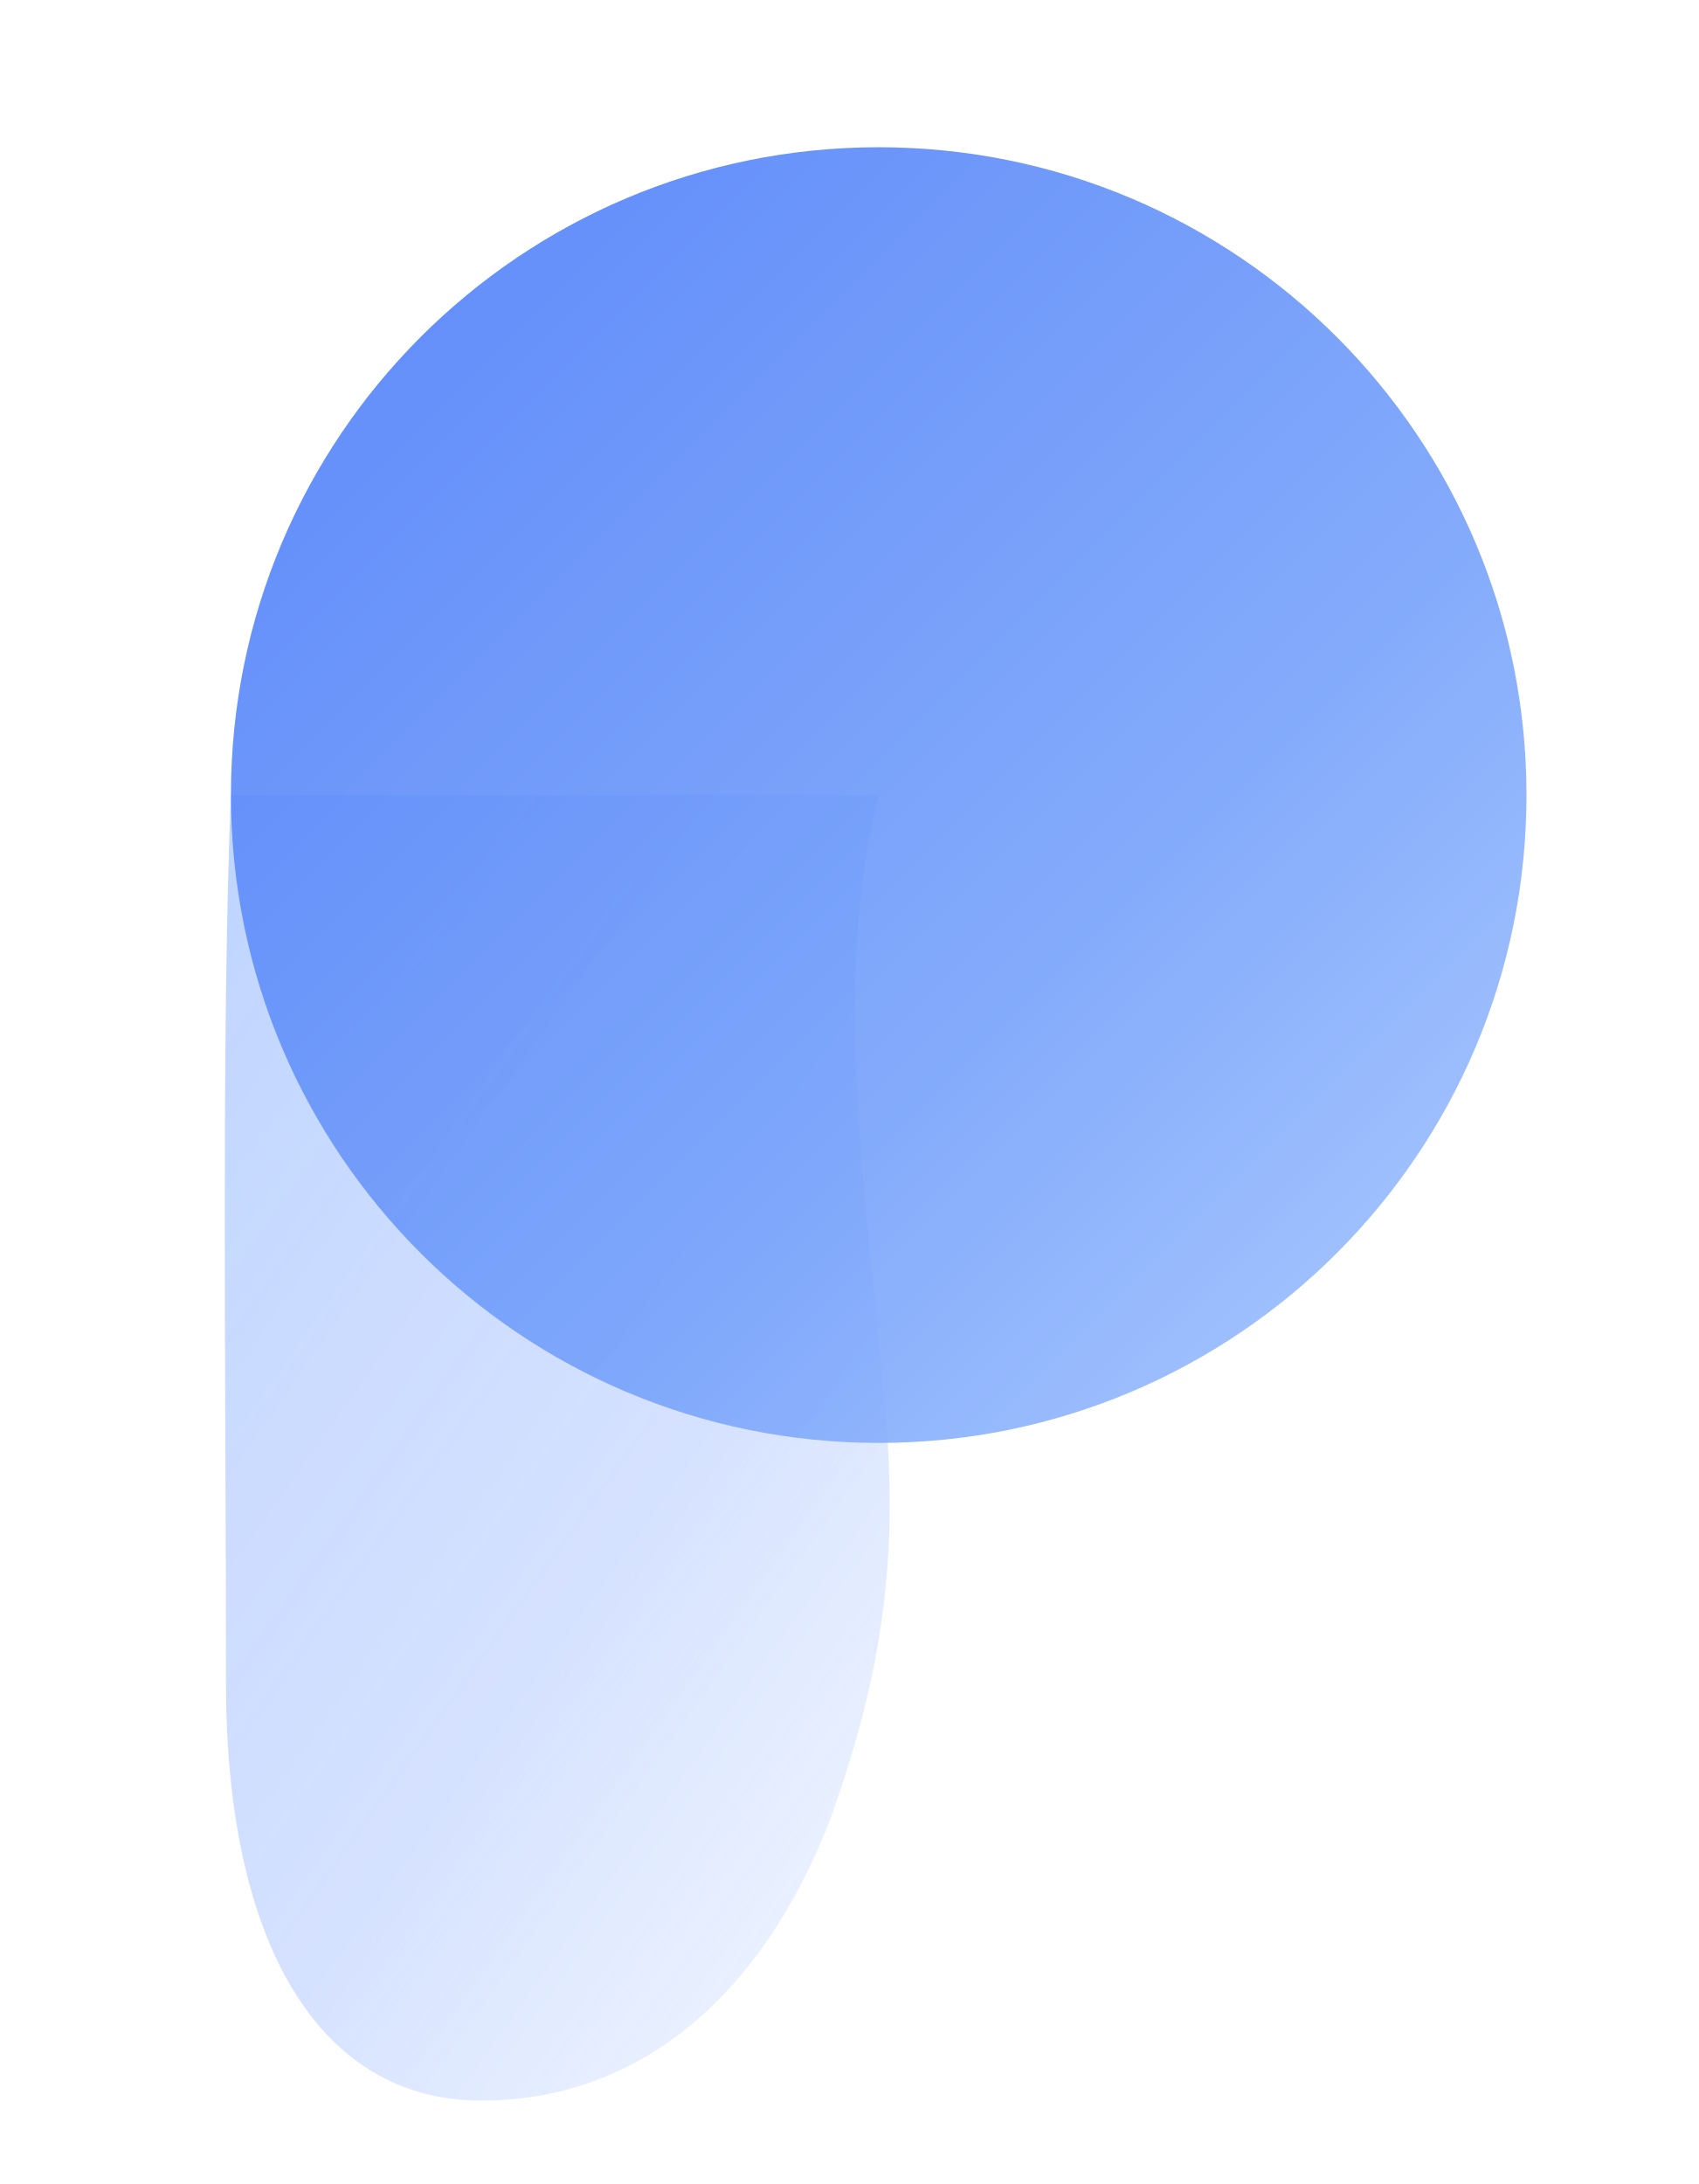
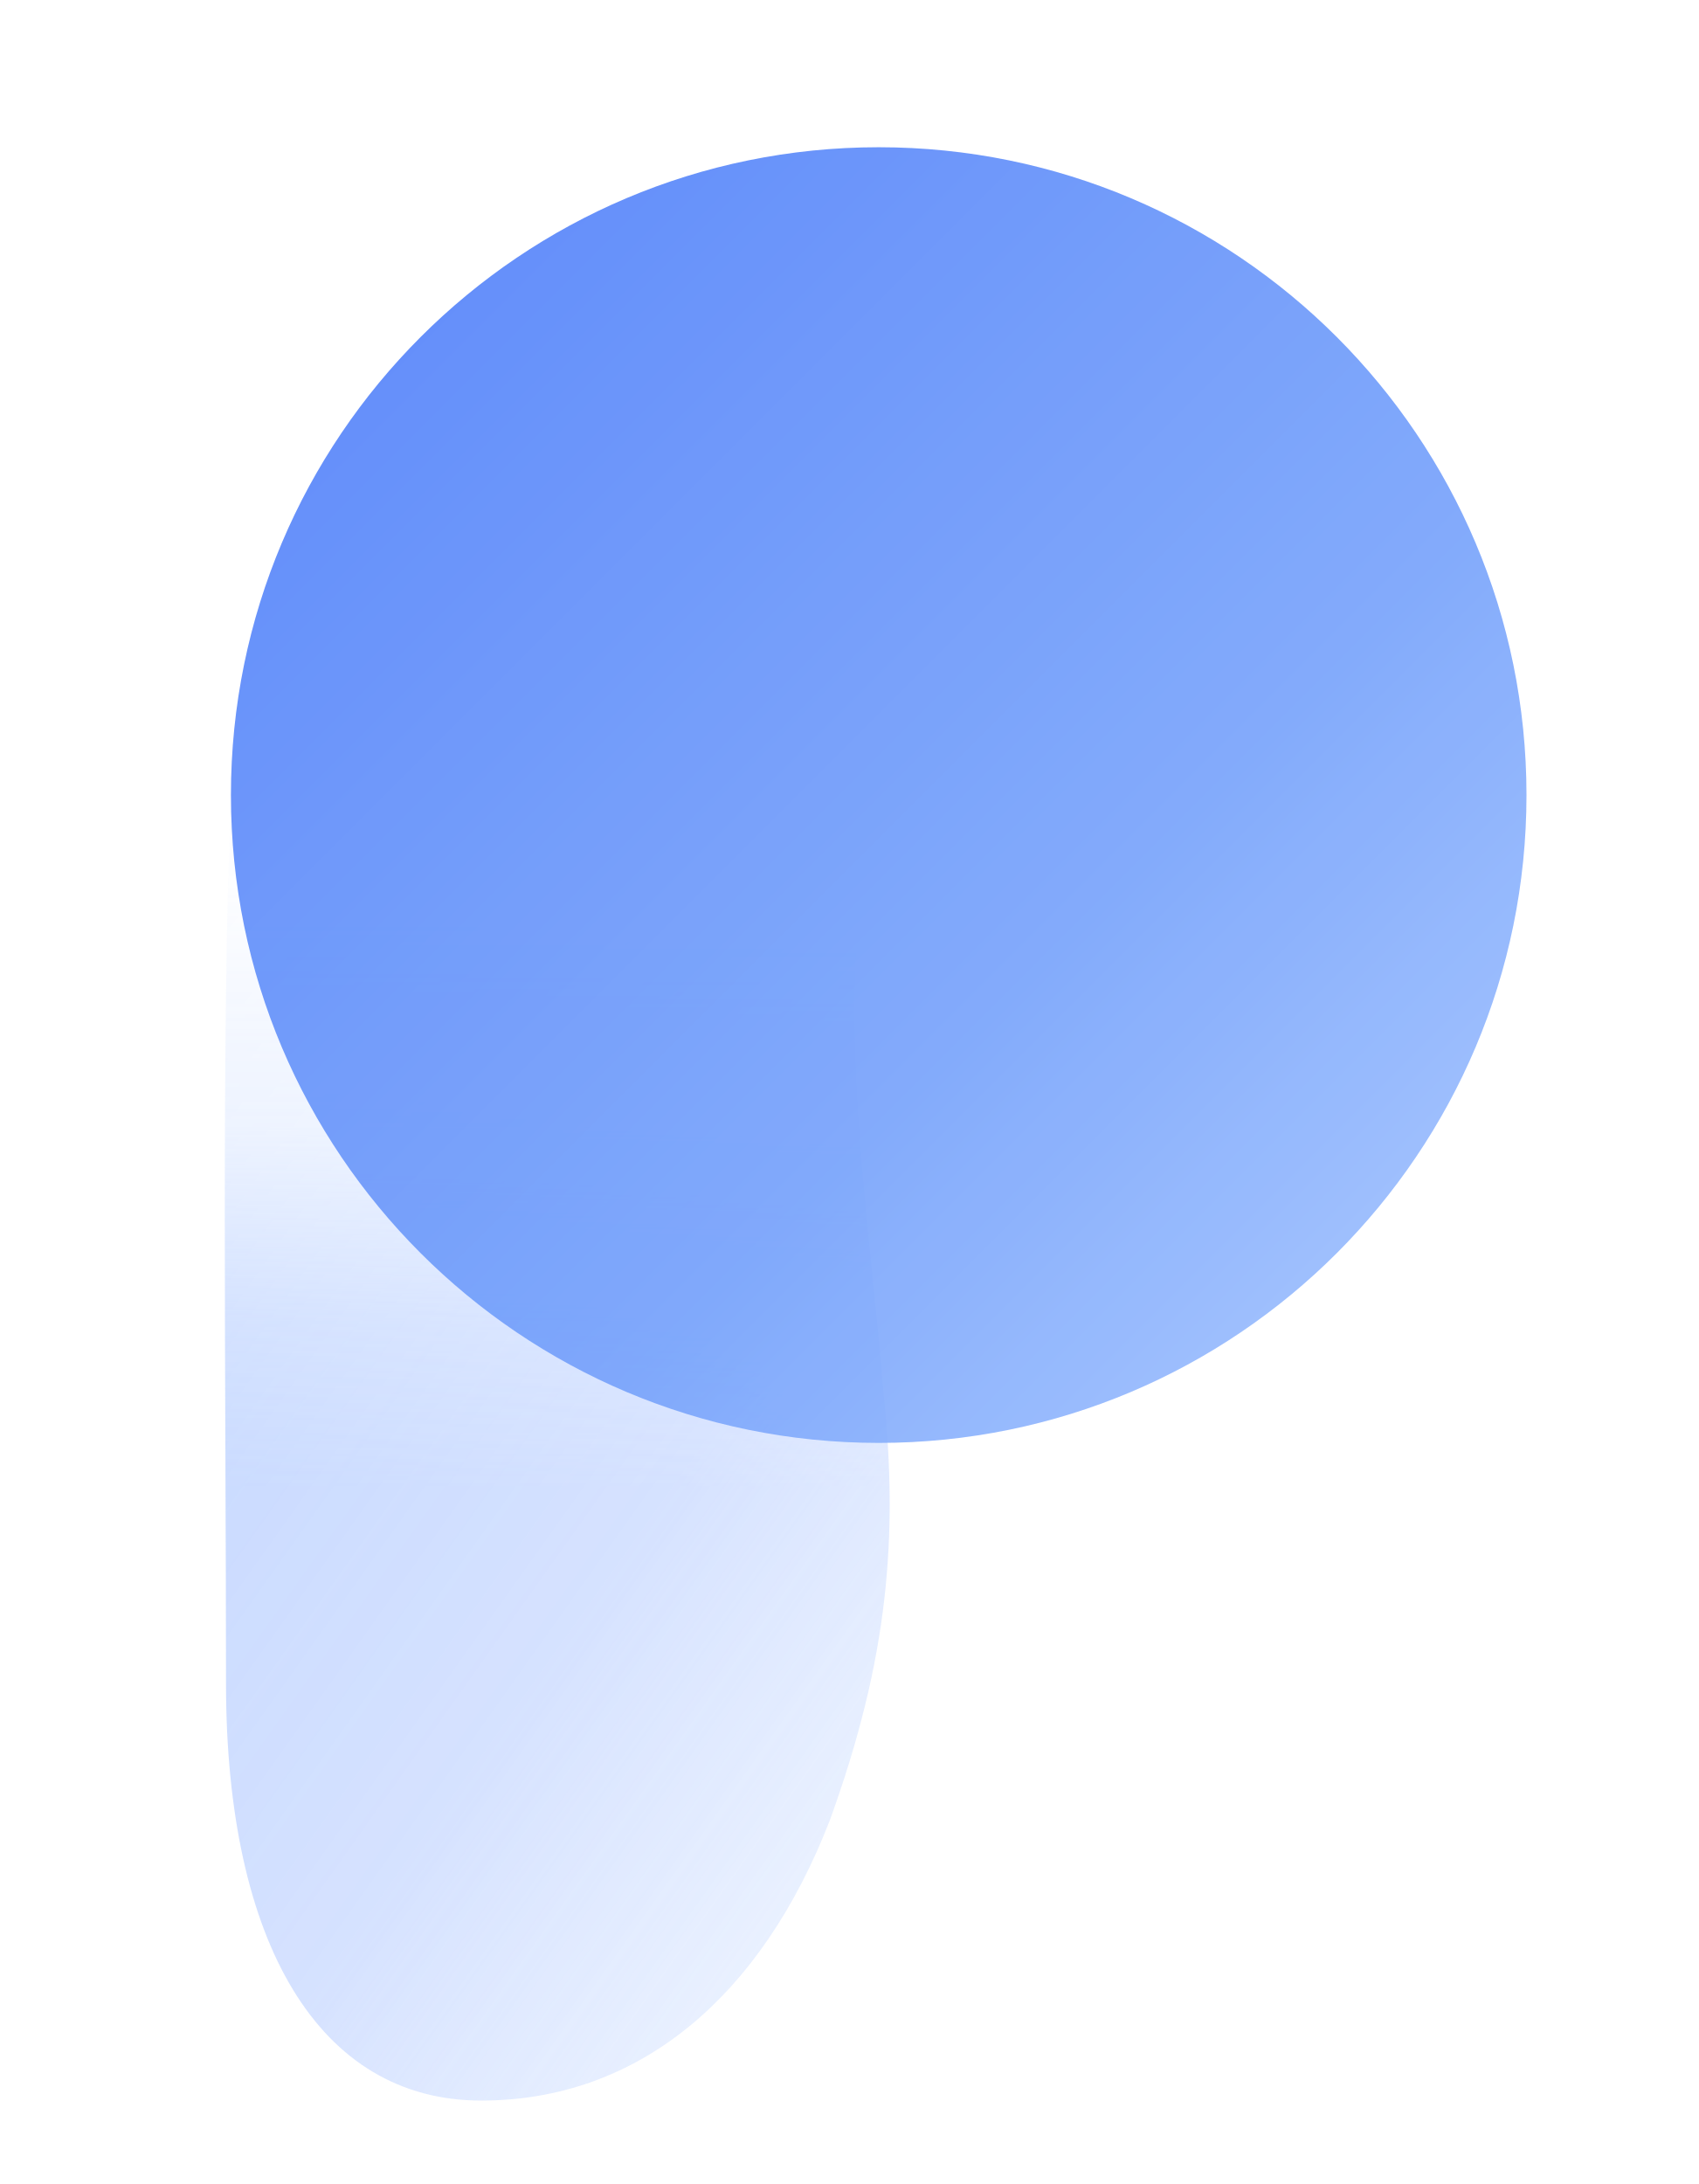
<svg xmlns="http://www.w3.org/2000/svg" width="350" height="450" viewBox="135 20 330 445" role="img" aria-label="Penpal symbol">
  <defs>
    <linearGradient id="penpal-circle" x1="0" y1="0" x2="1" y2="1" gradientUnits="objectBoundingBox">
      <stop offset="0" stop-color="#4A7AF8" />
      <stop offset=".62" stop-color="#75A1FB" />
      <stop offset="1" stop-color="#A7C7FF" />
    </linearGradient>
    <linearGradient id="penpal-stem" x1=".10" y1="0" x2=".82" y2="1">
      <stop offset="0" stop-color="#A9C6FF" stop-opacity=".98" />
      <stop offset=".62" stop-color="#BCD0FF" stop-opacity=".83" />
      <stop offset="1" stop-color="#D4E3FF" stop-opacity=".55" />
    </linearGradient>
+     <linearGradient id="penpal-stem-fade" x1="0" y1="170" x2="0" y2="323" gradientUnits="userSpaceOnUse">
+       <stop offset="0" stop-color="white" stop-opacity="0" />
+       <stop offset=".20" stop-color="white" stop-opacity=".04" />
+       <stop offset=".52" stop-color="white" stop-opacity=".30" />
+       <stop offset=".78" stop-color="white" stop-opacity=".78" />
+       <stop offset="1" stop-color="white" stop-opacity="1" />
+     </linearGradient>
+     <mask id="penpal-fade-mask" maskUnits="userSpaceOnUse" maskContentUnits="userSpaceOnUse" x="0" y="0" width="520" height="500">
+       <rect x="0" y="0" width="520" height="500" fill="url(#penpal-stem-fade)" />
+     </mask>
  </defs>
-   <path d="M174 182 C172 230 173 304 173 363 C173 416 192 448 225 448 C257 448 282 427 296 391 C308 358 310 333 307 304 C304 266 296 222 306 182 Z" fill="url(#penpal-stem)" opacity="0.75" />
+   <path d="M174 182 C172 230 173 304 173 363 C173 416 192 448 225 448 C257 448 282 427 296 391 C308 358 310 333 307 304 C304 266 296 222 306 182 Z" fill="url(#penpal-stem)" mask="url(#penpal-fade-mask)" opacity="0.75" />
  <circle cx="306" cy="182" r="132" fill="url(#penpal-circle)" opacity=".90" />
</svg>
